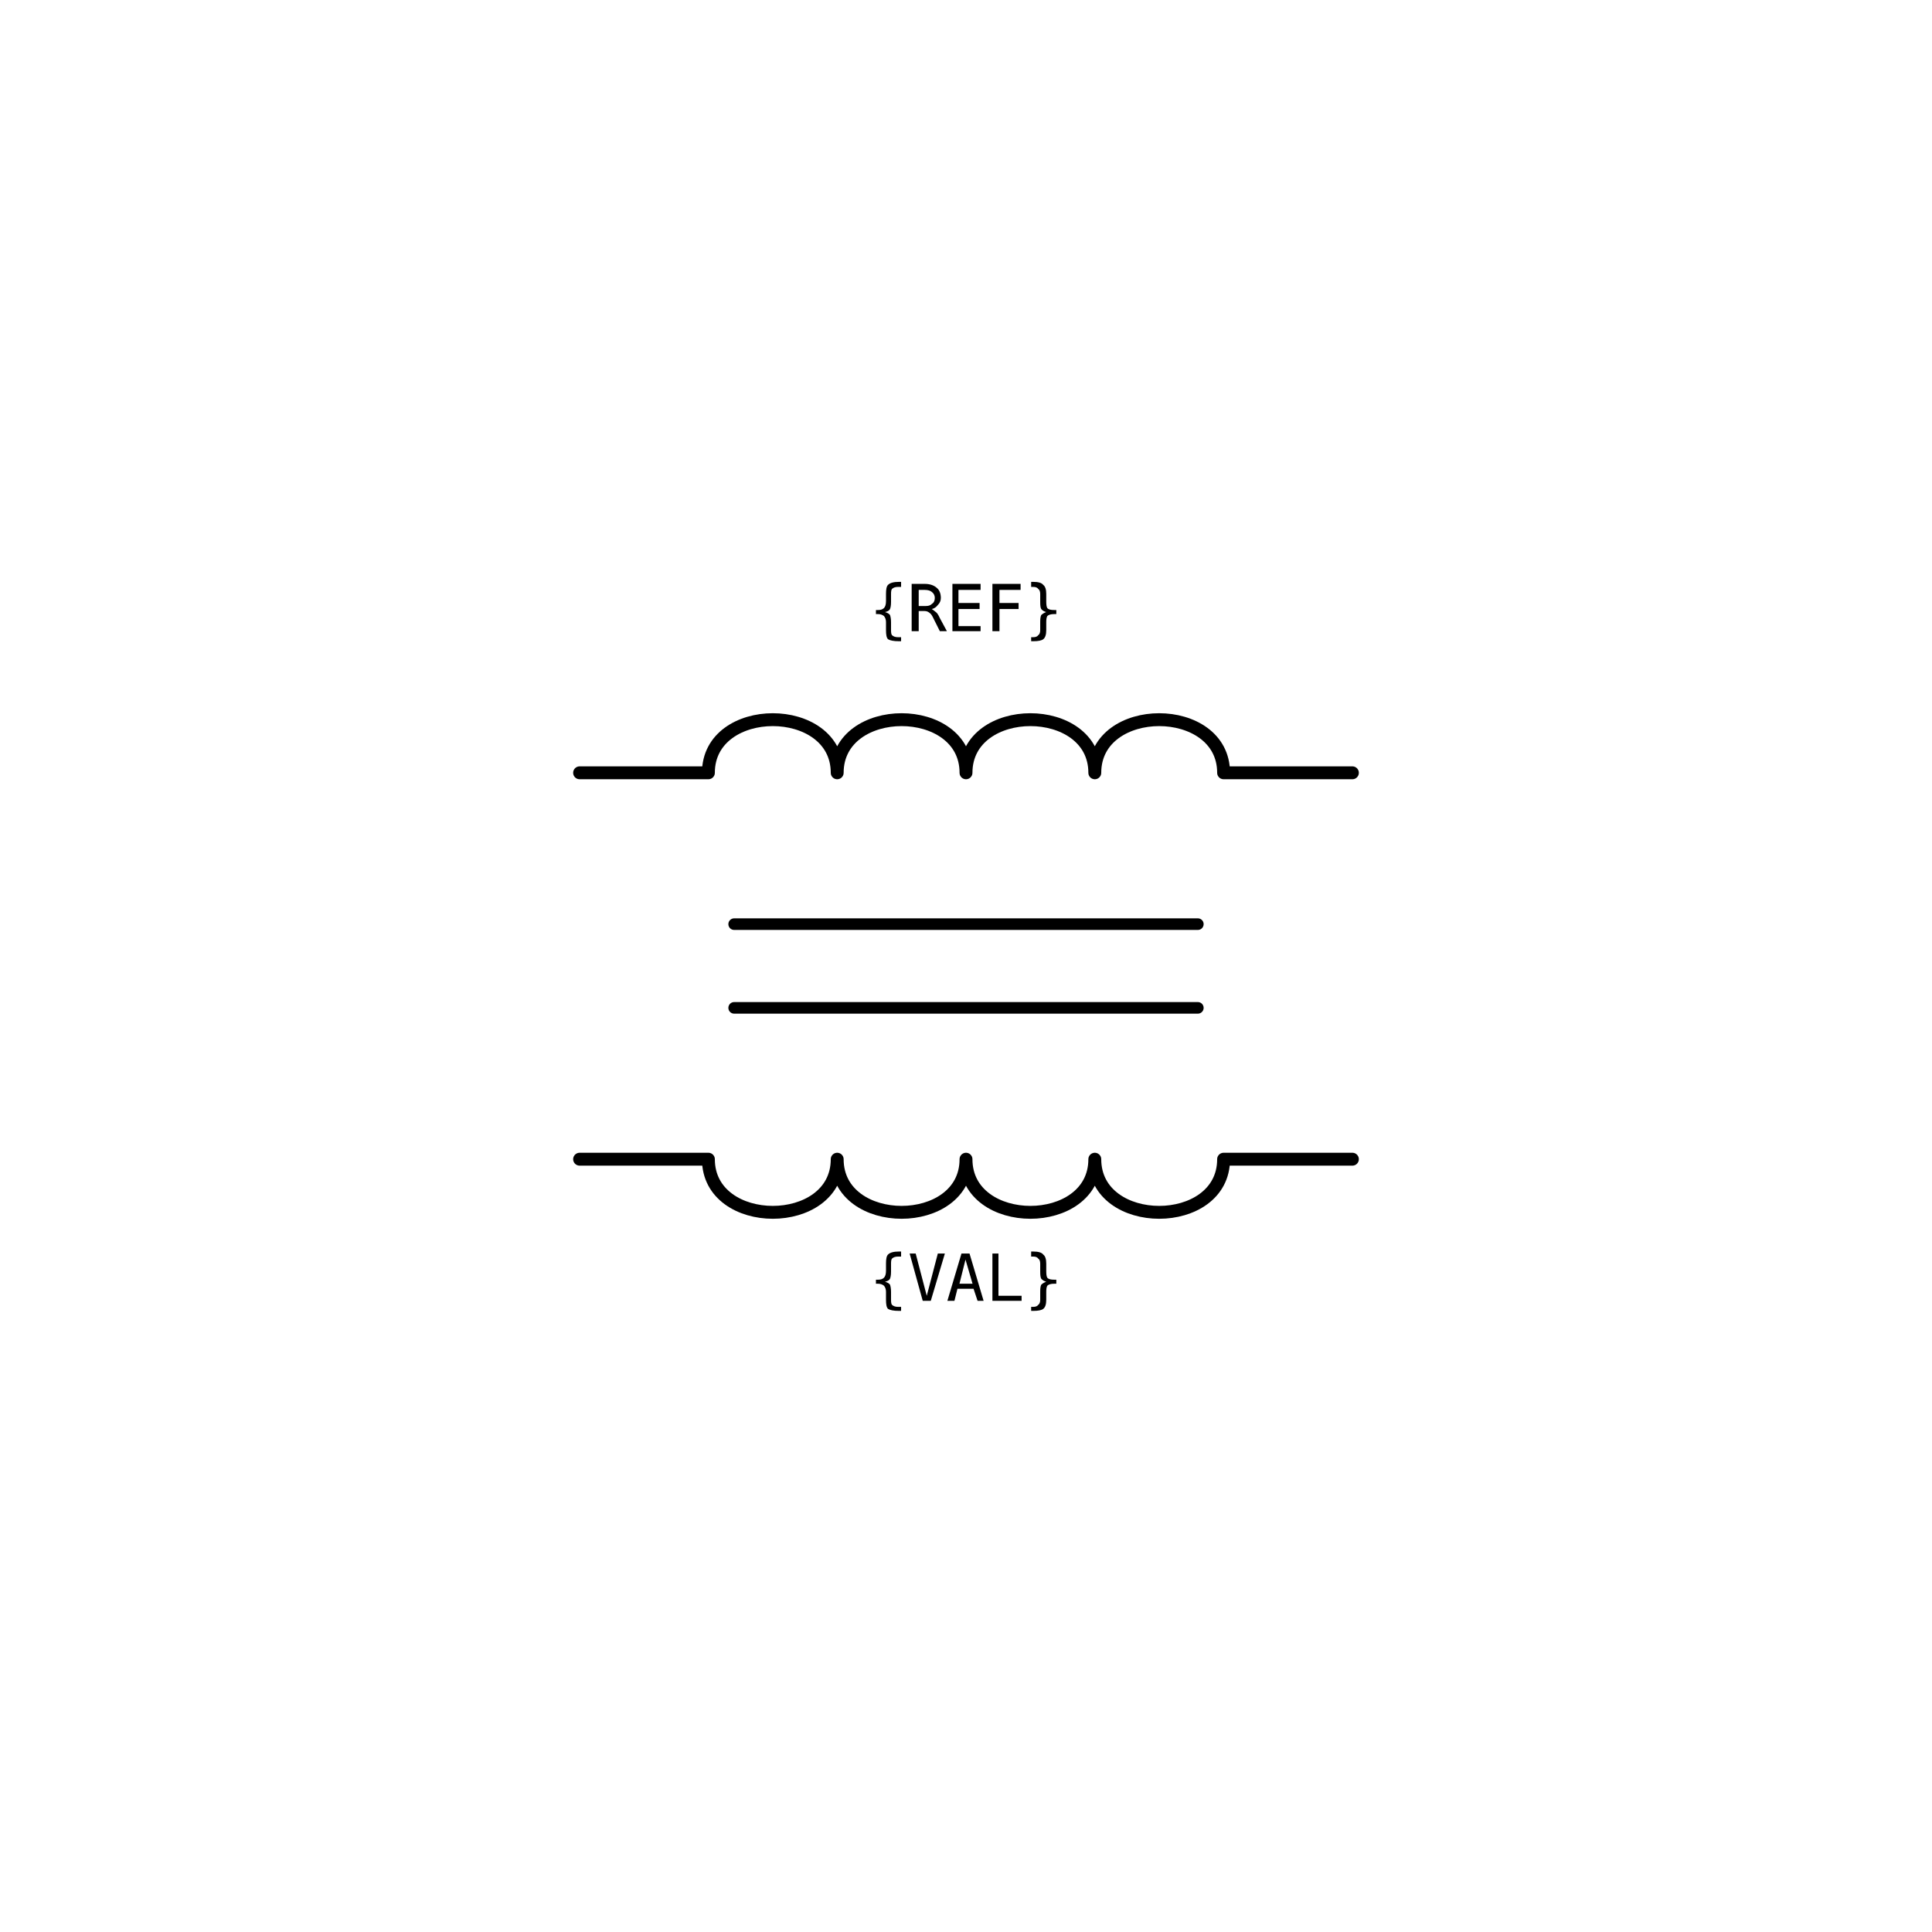
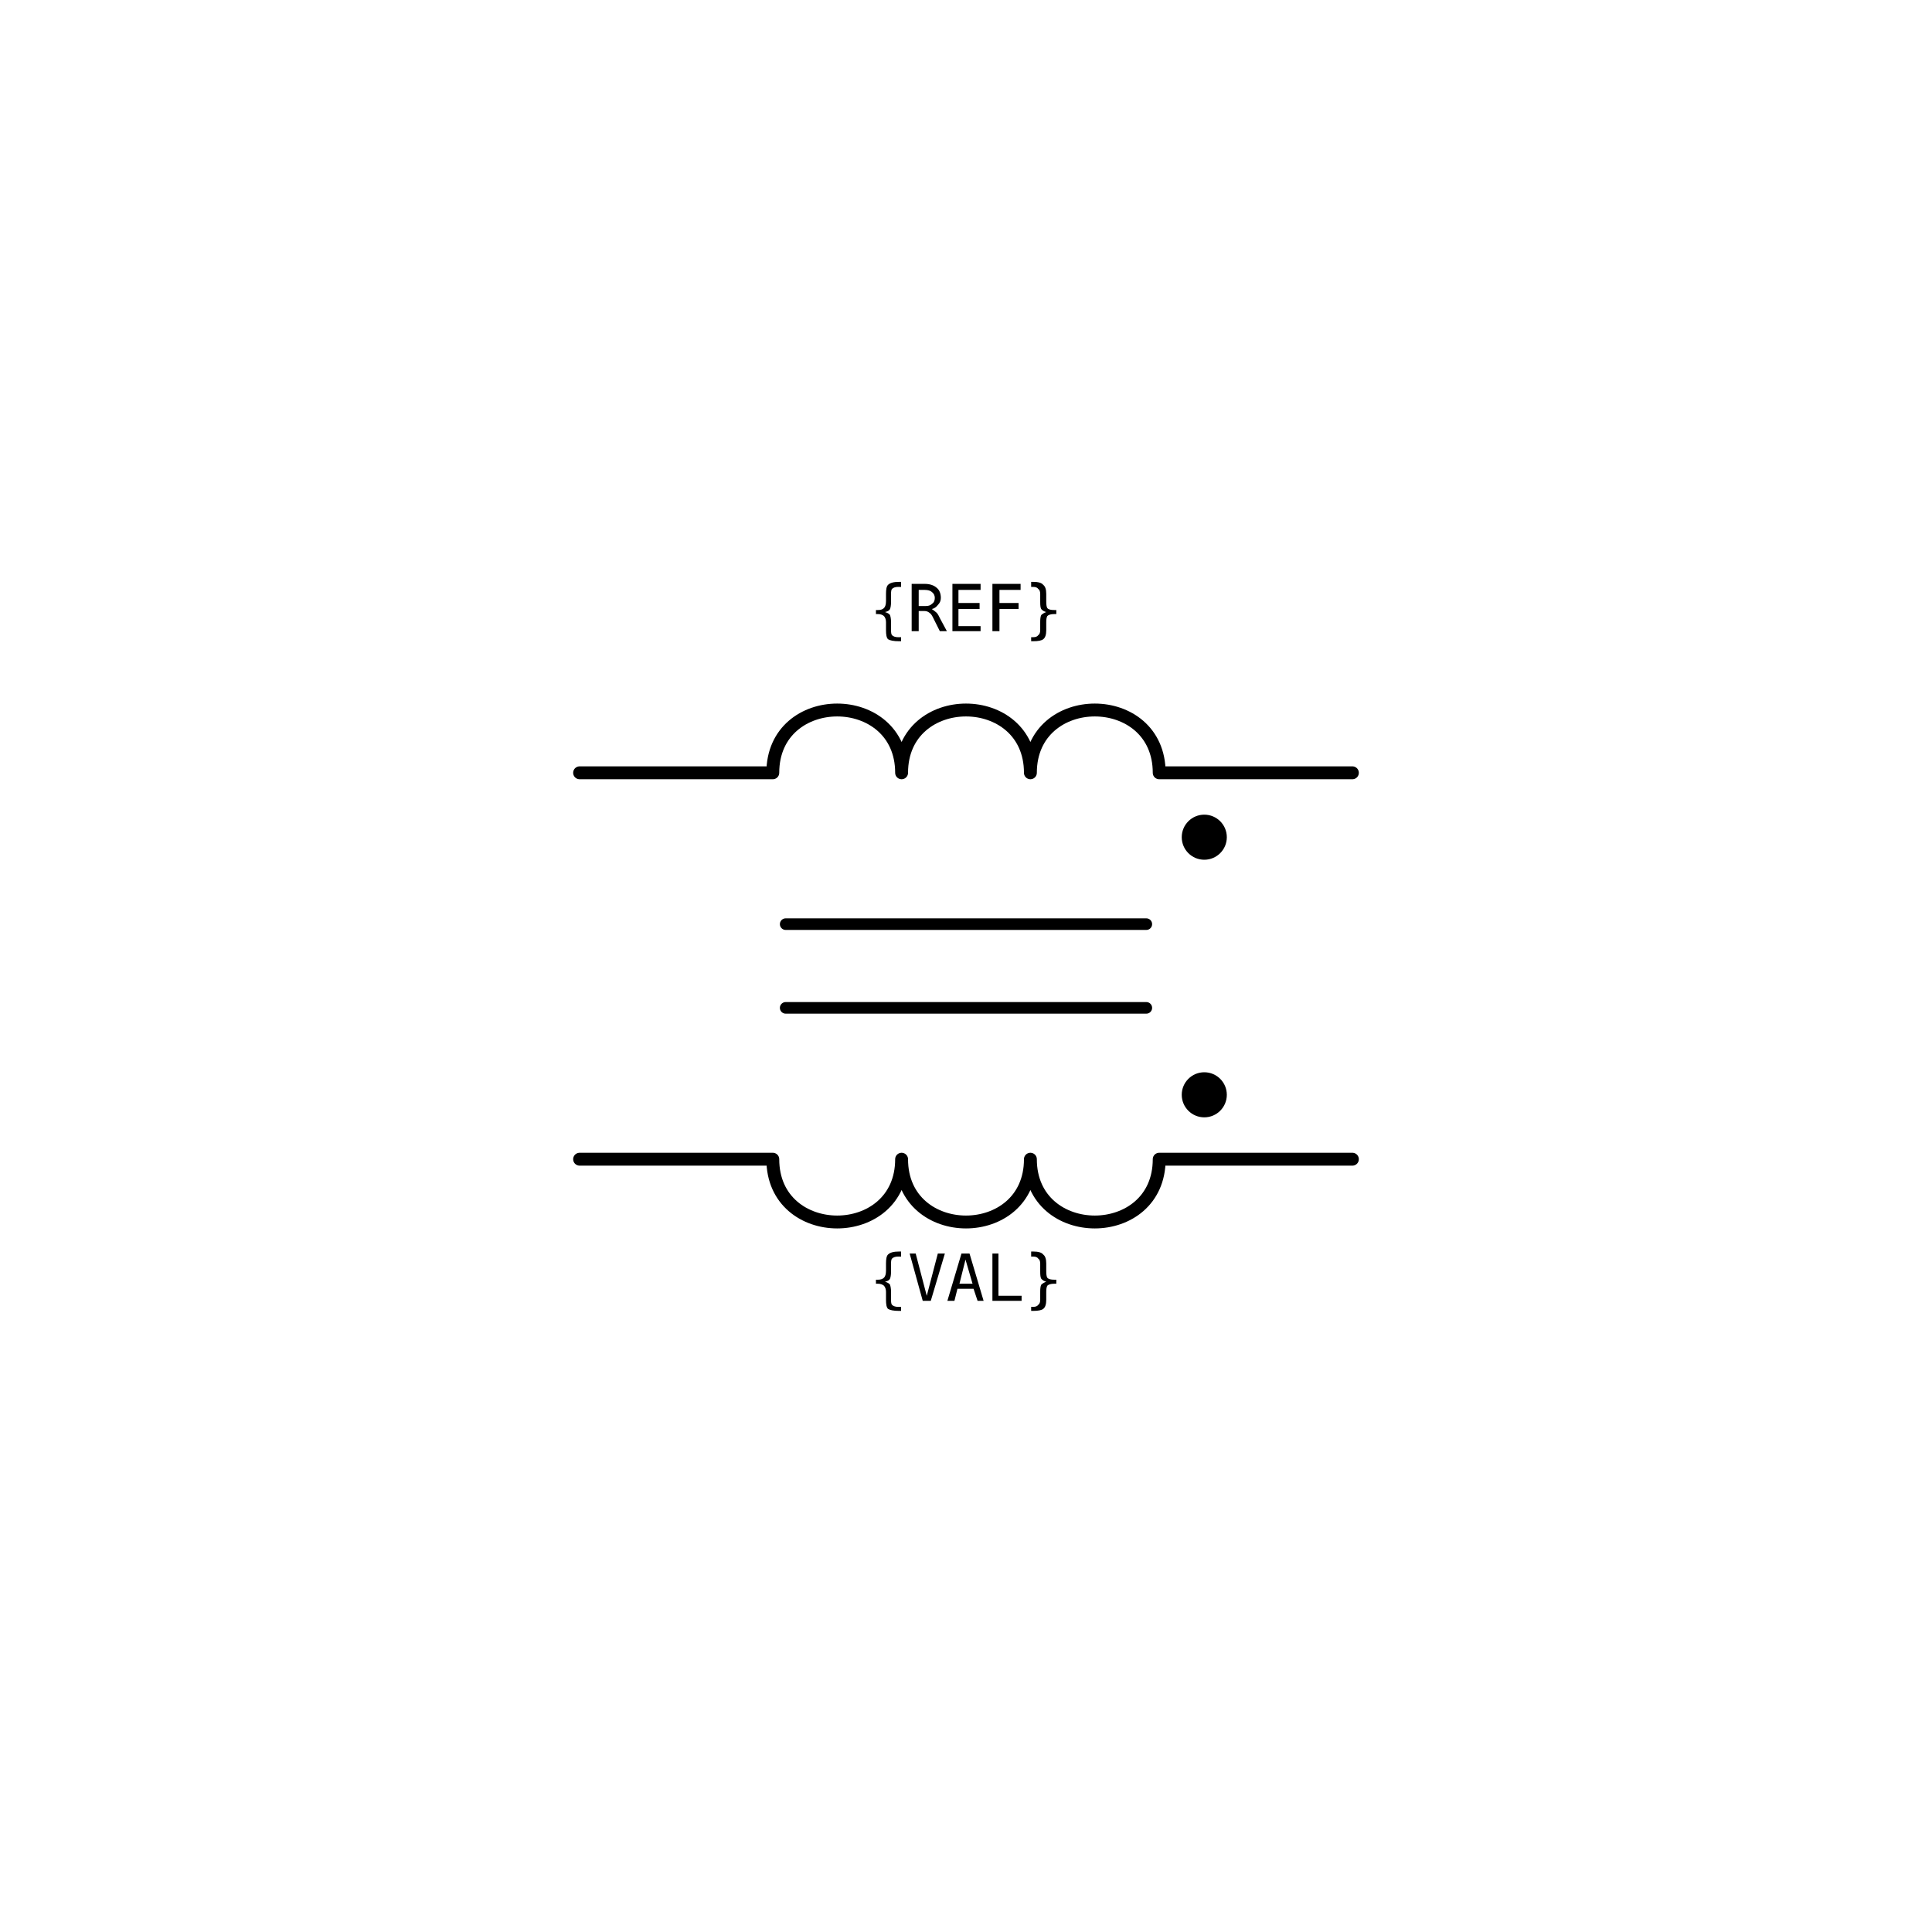
<svg xmlns="http://www.w3.org/2000/svg" width="30mm" height="30mm" viewBox="0 0 30 30" version="1.1">
  <g id="root">
    <g id="coupled_inductor">
-       <path id="upper-winding" d="M 9 12 H 11 C 11 10.9 13 10.9 13 12 C 13 10.9 15 10.9 15 12 C 15 10.9 17 10.9 17 12 C 17 10.9 19 10.9 19 12 H 21" style="fill:none;stroke:#000000;stroke-width:0.2;stroke-linecap:round;stroke-linejoin:round" />
-       <path id="lower-winding" d="M 9 18 H 11 C 11 19.1 13 19.1 13 18 C 13 19.1 15 19.1 15 18 C 15 19.1 17 19.1 17 18 C 17 19.1 19 19.1 19 18 H 21" style="fill:none;stroke:#000000;stroke-width:0.2;stroke-linecap:round;stroke-linejoin:round" />
-       <path id="upper-core" d="M 11.4 14.35 H 18.6" style="fill:none;stroke:#000000;stroke-width:0.18;stroke-linecap:round" />
-       <path id="lower-core" d="M 11.4 15.65 H 18.6" style="fill:none;stroke:#000000;stroke-width:0.18;stroke-linecap:round" />
+       <path id="upper-winding" d="M 9 12 H 12 C 12 10.7 14 10.7 14 12 C 14 10.7 16 10.7 16 12 C 16 10.7 18 10.7 18 12 H 21" style="fill:none;stroke:#000000;stroke-width:0.2;stroke-linecap:round;stroke-linejoin:round" />
+       <path id="lower-winding" d="M 9 18 H 12 C 12 19.3 14 19.3 14 18 C 14 19.3 16 19.3 16 18 C 16 19.3 18 19.3 18 18 H 21" style="fill:none;stroke:#000000;stroke-width:0.2;stroke-linecap:round;stroke-linejoin:round" />
+       <path id="upper-core" d="M 12.2 14.35 H 17.8" style="fill:none;stroke:#000000;stroke-width:0.18;stroke-linecap:round" />
+       <path id="lower-core" d="M 12.2 15.65 H 17.8" style="fill:none;stroke:#000000;stroke-width:0.18;stroke-linecap:round" />
+       <circle id="winding1-polarity-dot" cx="18.7" cy="13" r="0.35" style="fill:#000000;stroke:none" />
+       <circle id="winding2-polarity-dot" cx="18.7" cy="17" r="0.35" style="fill:#000000;stroke:none" />
      <circle id="refblock-left-upper" cx="9" cy="12" r="0" fill="#ff0000" />
      <circle id="refblock-right-upper" cx="21" cy="12" r="0" fill="#ff0000" />
      <circle id="refblock-left-lower" cx="9" cy="18" r="0" fill="#ff0000" />
      <circle id="refblock-right-lower" cx="21" cy="18" r="0" fill="#ff0000" />
      <text x="15" y="9.8" text-anchor="middle" font-family="monospace" font-size="1">{REF}</text>
      <text x="15" y="20.2" text-anchor="middle" font-family="monospace" font-size="1">{VAL}</text>
    </g>
  </g>
</svg>
